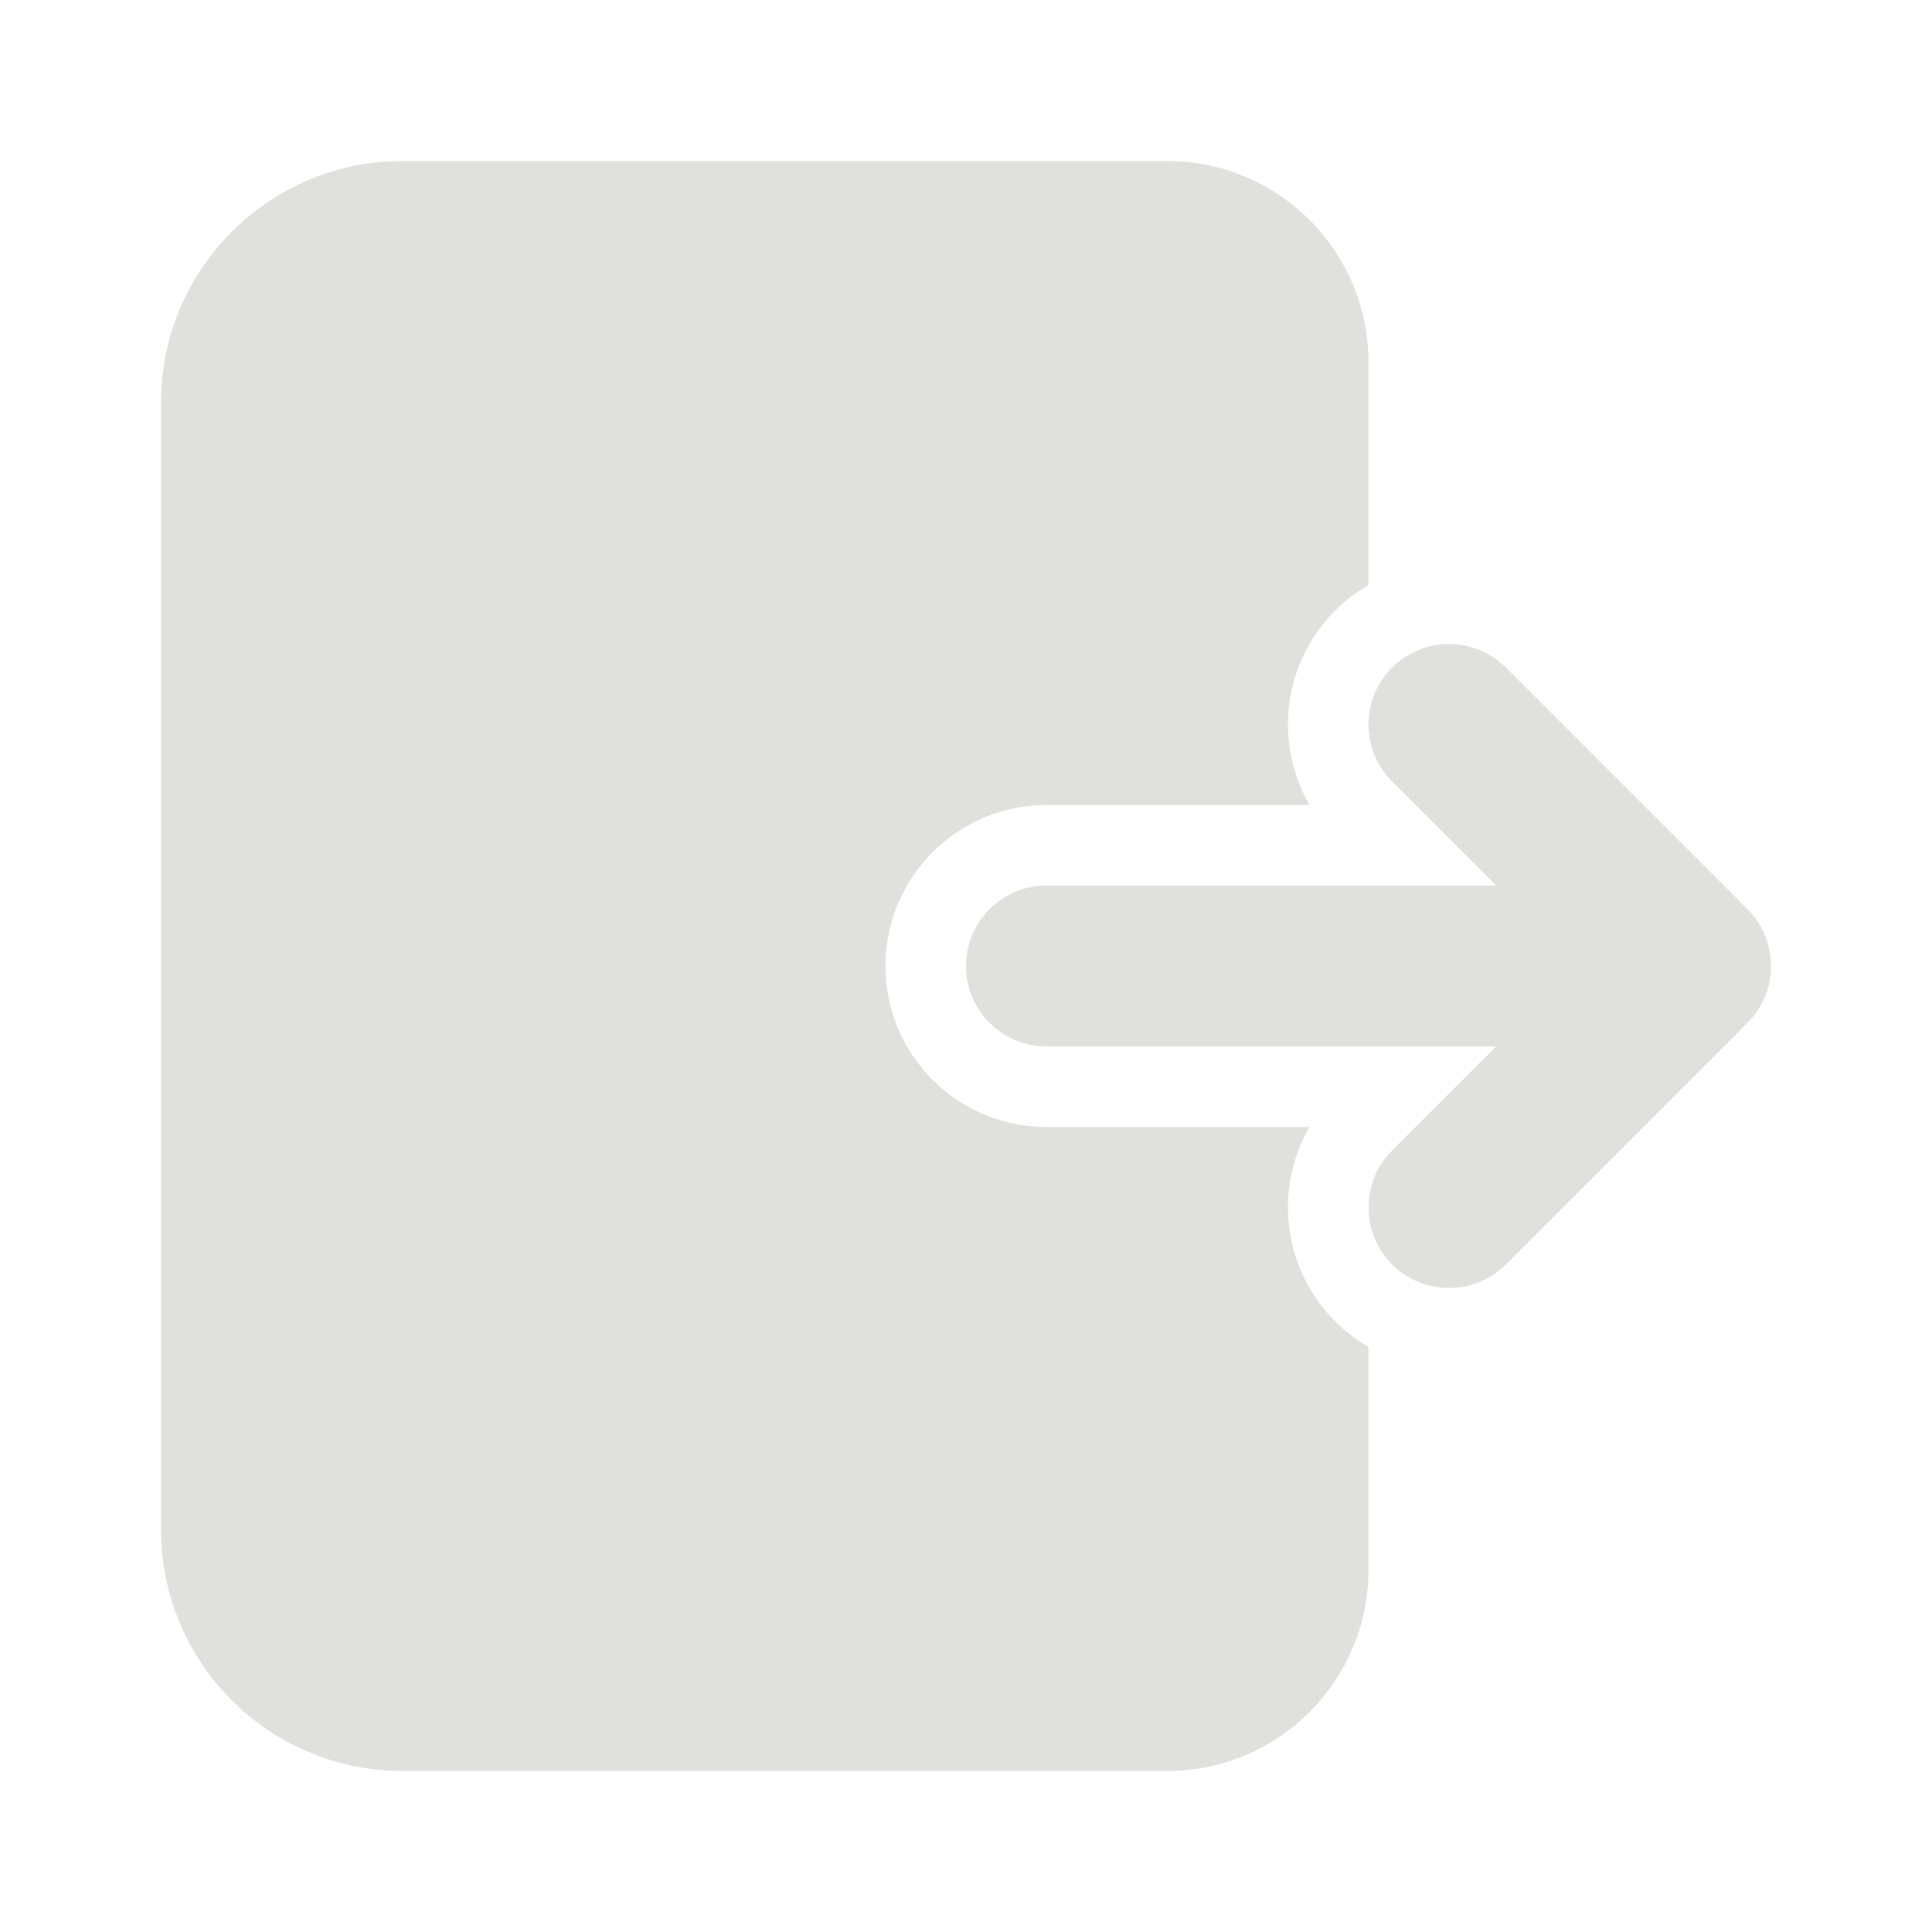
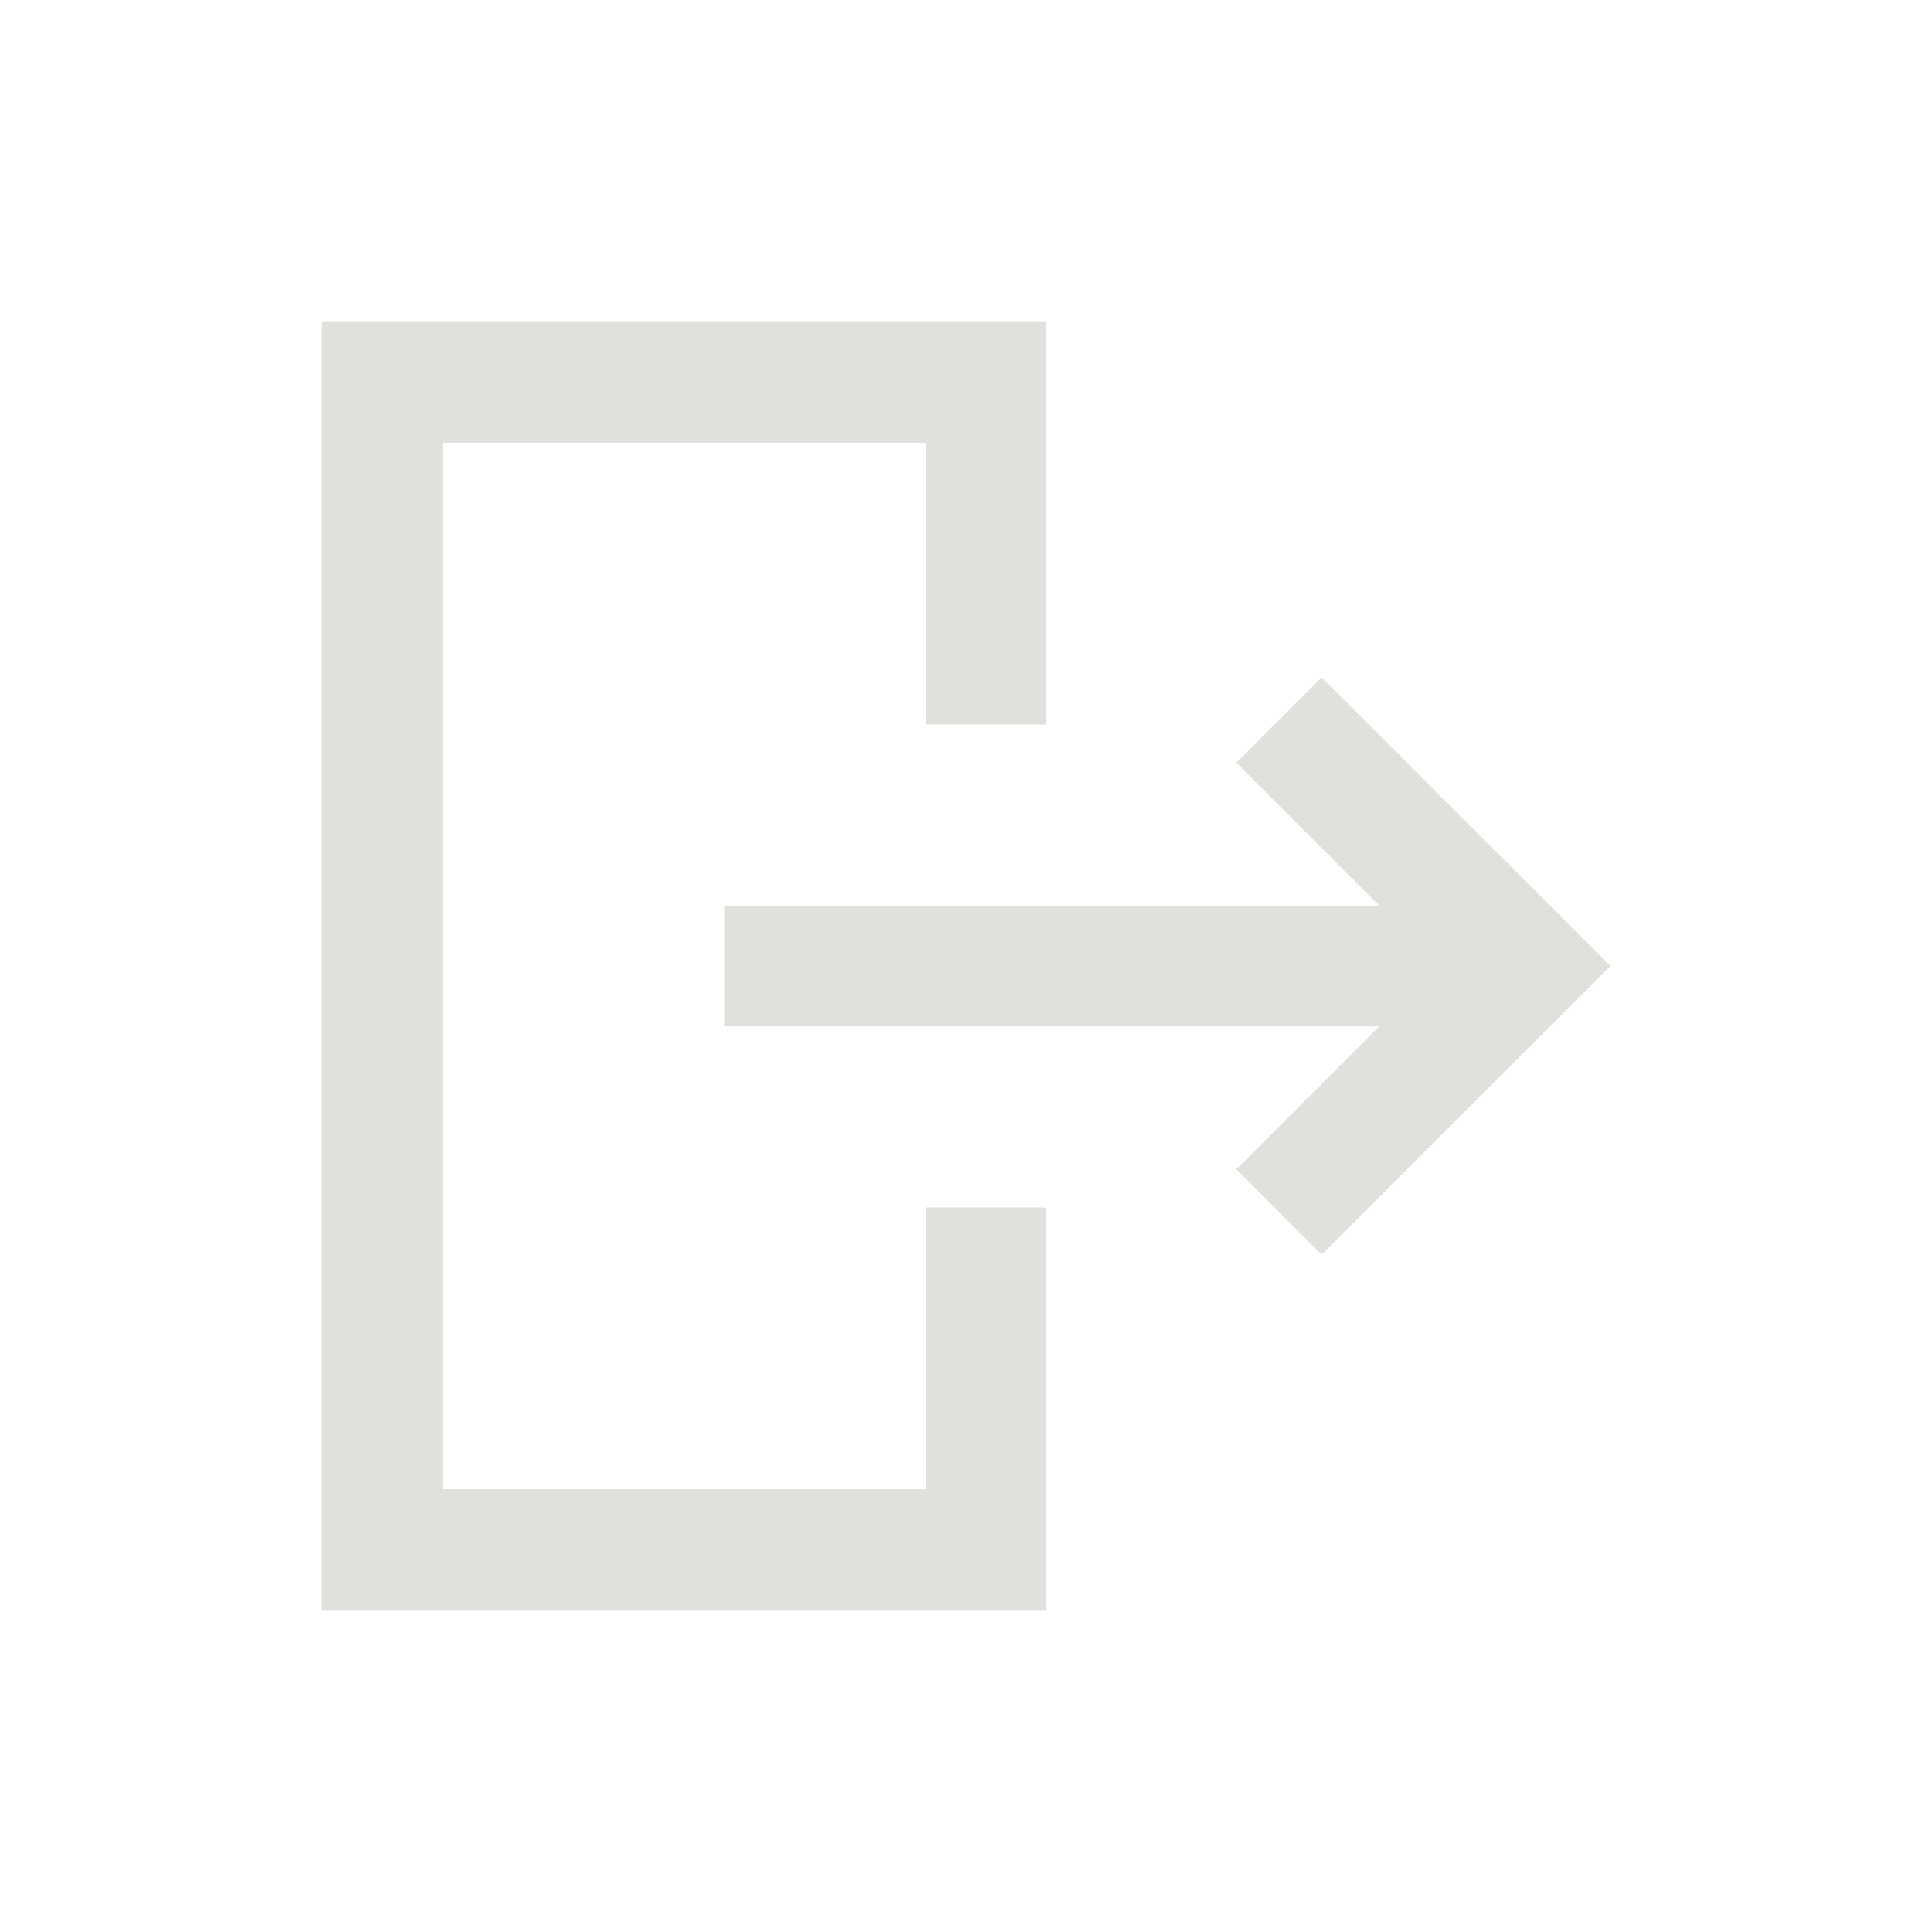
<svg xmlns="http://www.w3.org/2000/svg" width="32" height="32" viewBox="0 0 32 32" fill="none">
-   <path d="M23.057 19.057C22.537 19.578 22.537 20.422 23.057 20.943C23.578 21.463 24.422 21.463 24.943 20.943L28.827 17.059C28.847 17.039 28.866 17.018 28.885 16.997C29.16 16.753 29.333 16.397 29.333 16C29.333 15.603 29.16 15.247 28.885 15.003C28.866 14.982 28.847 14.961 28.827 14.941L24.943 11.057C24.422 10.537 23.578 10.537 23.057 11.057C22.537 11.578 22.537 12.422 23.057 12.943L24.781 14.667H17.333C16.597 14.667 16 15.264 16 16C16 16.736 16.597 17.333 17.333 17.333H24.781L23.057 19.057Z" fill="#E0E1DD" />
-   <path d="M6.667 2.667C4.457 2.667 2.667 4.458 2.667 6.667V25.333C2.667 27.543 4.457 29.333 6.667 29.333H19.333C21.174 29.333 22.666 27.841 22.666 26V22.31C22.469 22.196 22.283 22.055 22.114 21.886C21.242 21.013 21.1 19.687 21.69 18.667H17.333C15.86 18.667 14.666 17.473 14.666 16C14.666 14.527 15.86 13.333 17.333 13.333H21.69C21.1 12.313 21.242 10.987 22.114 10.114C22.283 9.945 22.469 9.804 22.666 9.69V6C22.666 4.159 21.174 2.667 19.333 2.667H6.667Z" fill="#E0E1DD" />
+   <path fill-rule="evenodd" clip-rule="evenodd" d="M5.333 5.333H17.334V12H15.334V7.333H7.333V24.667H15.334V20H17.334V26.667H5.333V5.333Z" fill="#E0E1DD" />
+   <path fill-rule="evenodd" clip-rule="evenodd" d="M22.844 15L20.477 12.633L21.891 11.219L26.673 16L21.891 20.781L20.477 19.367L22.844 17H12V15H22.844Z" fill="#E0E1DD" />
</svg>
